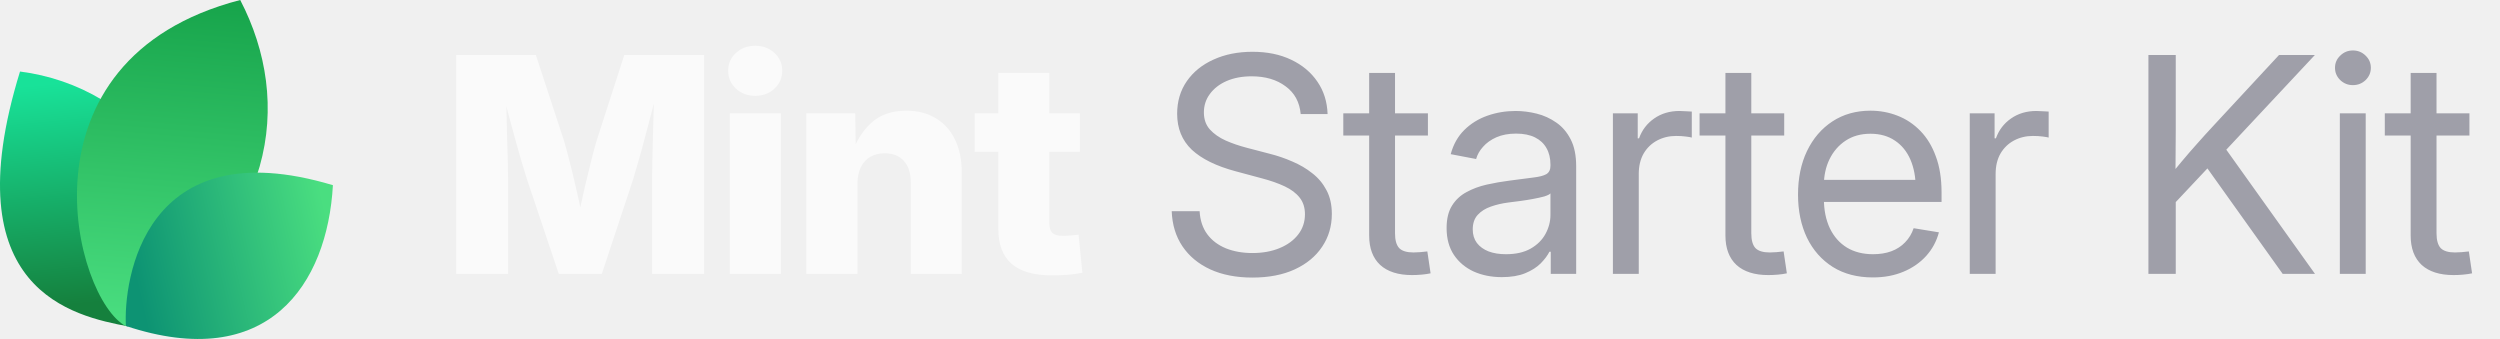
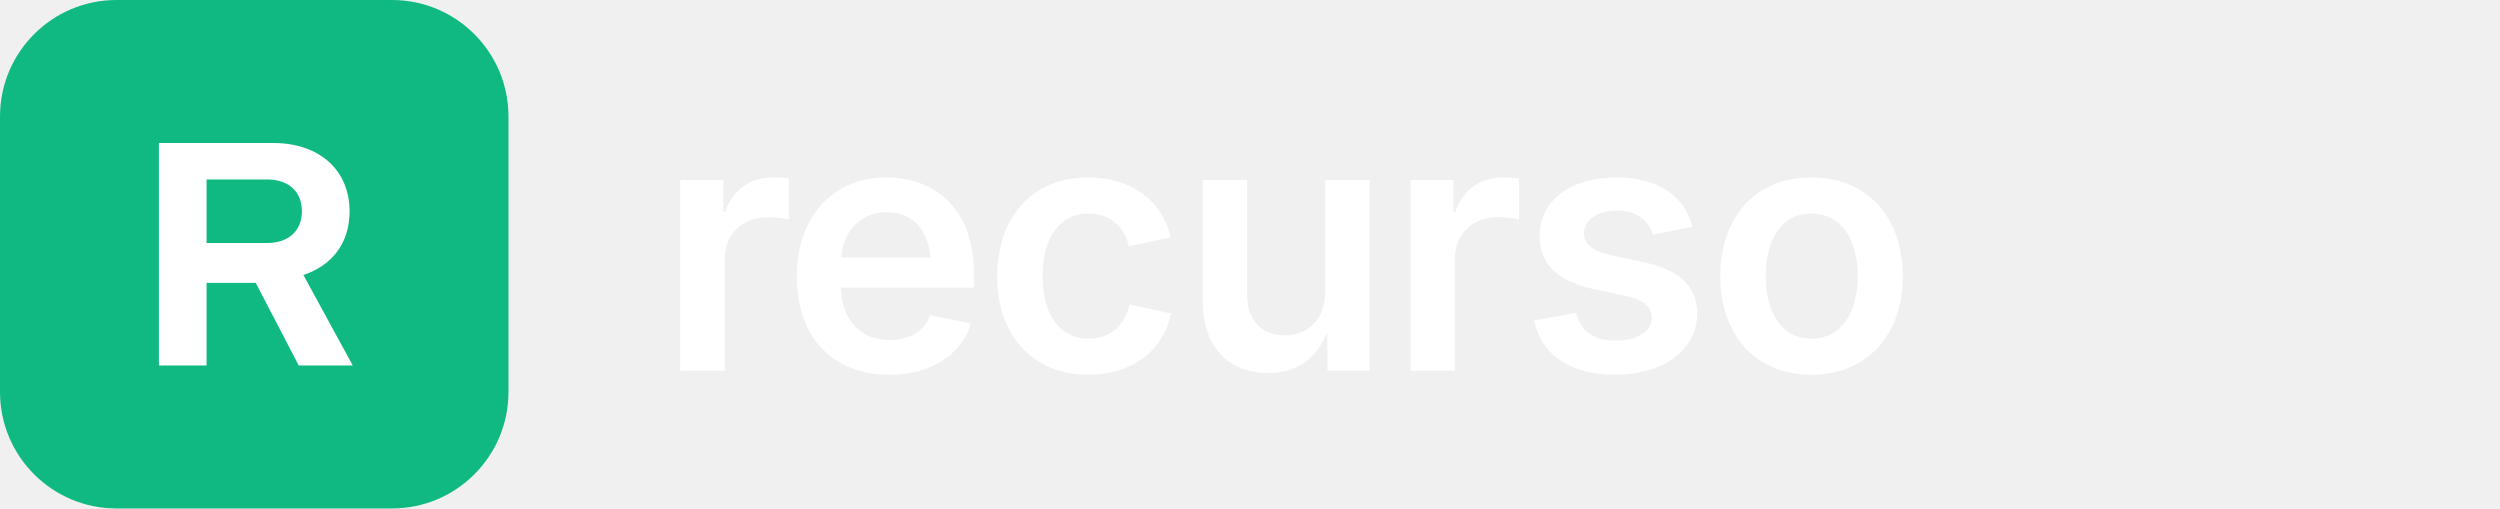
- <svg xmlns="http://www.w3.org/2000/svg" width="177" height="24" viewBox="0 0 177 24" fill="none">
-   <path d="M9.061 23.108C5.268 22.377 -3.391 20.627 1.417 5.064C9.634 6.099 16.973 14.064 9.061 23.108Z" fill="url(#paint0_linear_17557_2145)" />
-   <path d="M8.919 23.094C5.276 21.222 0.784 4.209 17.007 0C20.757 7.193 19.621 16.545 8.919 23.094Z" fill="url(#paint1_linear_17557_2145)" />
-   <path d="M8.914 23.079C8.735 19.882 10.159 9.085 23.57 13.111C23.181 20.123 18.984 26.418 8.914 23.079Z" fill="url(#paint2_linear_17557_2145)" />
-   <path d="M32.301 19.392V3.894H37.938L39.925 9.948C40.036 10.315 40.164 10.787 40.31 11.362C40.462 11.938 40.611 12.552 40.757 13.204C40.91 13.855 41.048 14.483 41.173 15.086C41.305 15.682 41.412 16.192 41.495 16.615H40.695C40.771 16.192 40.871 15.682 40.996 15.086C41.128 14.49 41.267 13.866 41.412 13.214C41.565 12.562 41.714 11.948 41.86 11.373C42.005 10.79 42.133 10.315 42.244 9.948L44.2 3.894H49.848V19.392H46.166V12.704C46.166 12.357 46.173 11.917 46.187 11.383C46.2 10.849 46.214 10.27 46.228 9.646C46.249 9.022 46.266 8.391 46.28 7.753C46.301 7.115 46.311 6.519 46.311 5.964H46.623C46.485 6.561 46.332 7.181 46.166 7.826C45.999 8.471 45.833 9.102 45.666 9.719C45.507 10.336 45.351 10.901 45.198 11.414C45.053 11.928 44.928 12.357 44.824 12.704L42.608 19.392H39.561L37.314 12.704C37.203 12.357 37.072 11.928 36.919 11.414C36.773 10.901 36.614 10.34 36.441 9.729C36.274 9.112 36.104 8.481 35.931 7.836C35.764 7.192 35.608 6.567 35.463 5.964H35.827C35.834 6.512 35.844 7.105 35.858 7.743C35.872 8.374 35.886 9.005 35.9 9.636C35.92 10.26 35.938 10.839 35.952 11.373C35.965 11.907 35.972 12.351 35.972 12.704V19.392H32.301ZM51.668 19.392V8.024H55.288V19.392H51.668ZM53.468 6.786C52.927 6.786 52.473 6.616 52.105 6.276C51.738 5.93 51.554 5.507 51.554 5.007C51.554 4.508 51.738 4.088 52.105 3.749C52.473 3.409 52.927 3.239 53.468 3.239C54.009 3.239 54.463 3.409 54.83 3.749C55.198 4.082 55.382 4.501 55.382 5.007C55.382 5.507 55.198 5.93 54.83 6.276C54.463 6.616 54.009 6.786 53.468 6.786ZM60.708 13.027V19.392H57.088V8.024H60.551L60.593 10.967H60.281C60.593 10.024 61.061 9.268 61.685 8.7C62.309 8.124 63.138 7.836 64.171 7.836C64.975 7.836 65.672 8.017 66.262 8.377C66.851 8.731 67.302 9.234 67.614 9.885C67.933 10.537 68.092 11.307 68.092 12.194V19.392H64.483V12.912C64.483 12.26 64.32 11.754 63.994 11.394C63.675 11.033 63.221 10.853 62.632 10.853C62.25 10.853 61.914 10.936 61.623 11.102C61.332 11.269 61.106 11.515 60.947 11.841C60.787 12.16 60.708 12.555 60.708 13.027ZM76.456 8.024V10.749H69.008V8.024H76.456ZM70.683 5.163H74.292V15.783C74.292 16.102 74.361 16.334 74.5 16.48C74.646 16.625 74.899 16.698 75.259 16.698C75.405 16.698 75.596 16.688 75.831 16.667C76.074 16.646 76.251 16.629 76.362 16.615L76.632 19.309C76.313 19.378 75.963 19.427 75.582 19.455C75.207 19.482 74.836 19.496 74.469 19.496C73.2 19.496 72.25 19.222 71.619 18.674C70.995 18.127 70.683 17.308 70.683 16.22V5.163Z" fill="#FAFAFA" />
-   <path d="M88.667 19.652C87.523 19.652 86.528 19.458 85.682 19.07C84.843 18.681 84.188 18.137 83.716 17.437C83.245 16.736 82.992 15.908 82.957 14.951H84.933C84.968 15.596 85.148 16.14 85.474 16.584C85.8 17.021 86.24 17.354 86.795 17.582C87.35 17.804 87.974 17.915 88.667 17.915C89.388 17.915 90.026 17.801 90.581 17.572C91.143 17.343 91.583 17.024 91.902 16.615C92.228 16.199 92.391 15.717 92.391 15.169C92.391 14.698 92.266 14.306 92.017 13.994C91.767 13.675 91.413 13.408 90.956 13.193C90.498 12.978 89.954 12.787 89.323 12.621L87.502 12.132C86.123 11.765 85.082 11.255 84.382 10.603C83.689 9.944 83.342 9.095 83.342 8.055C83.342 7.174 83.571 6.404 84.028 5.746C84.486 5.087 85.117 4.577 85.921 4.217C86.726 3.849 87.645 3.666 88.678 3.666C89.718 3.666 90.63 3.853 91.413 4.227C92.204 4.602 92.824 5.122 93.275 5.787C93.726 6.446 93.965 7.209 93.993 8.076H92.089C92.013 7.23 91.656 6.574 91.018 6.11C90.387 5.638 89.586 5.403 88.615 5.403C87.95 5.403 87.36 5.513 86.847 5.735C86.341 5.957 85.946 6.262 85.661 6.651C85.377 7.032 85.235 7.469 85.235 7.961C85.235 8.447 85.377 8.849 85.661 9.168C85.946 9.48 86.317 9.74 86.774 9.948C87.232 10.149 87.724 10.319 88.251 10.457L89.884 10.884C90.439 11.023 90.977 11.206 91.496 11.435C92.023 11.657 92.495 11.934 92.911 12.267C93.334 12.593 93.67 12.995 93.92 13.474C94.17 13.945 94.294 14.504 94.294 15.149C94.294 16.015 94.066 16.788 93.608 17.468C93.157 18.148 92.512 18.681 91.673 19.07C90.834 19.458 89.832 19.652 88.667 19.652ZM101.097 8.024V9.594H95.106V8.024H101.097ZM96.937 5.163H98.767V16.521C98.767 17 98.865 17.347 99.059 17.562C99.26 17.77 99.6 17.874 100.078 17.874C100.21 17.874 100.366 17.867 100.546 17.853C100.733 17.832 100.903 17.815 101.056 17.801L101.285 19.351C101.097 19.392 100.886 19.423 100.65 19.444C100.414 19.465 100.189 19.475 99.974 19.475C98.996 19.475 98.244 19.236 97.717 18.758C97.197 18.272 96.937 17.579 96.937 16.677V5.163ZM106.33 19.621C105.595 19.621 104.932 19.489 104.343 19.226C103.754 18.955 103.285 18.564 102.939 18.05C102.592 17.53 102.419 16.896 102.419 16.147C102.419 15.495 102.547 14.965 102.804 14.556C103.06 14.146 103.403 13.828 103.833 13.599C104.263 13.363 104.742 13.186 105.269 13.068C105.796 12.95 106.333 12.857 106.881 12.787C107.574 12.69 108.132 12.617 108.555 12.569C108.978 12.52 109.287 12.441 109.481 12.33C109.675 12.212 109.772 12.014 109.772 11.737V11.654C109.772 11.203 109.679 10.815 109.492 10.489C109.311 10.163 109.041 9.91 108.68 9.729C108.32 9.549 107.872 9.459 107.338 9.459C106.805 9.459 106.34 9.546 105.945 9.719C105.556 9.892 105.241 10.118 104.998 10.395C104.755 10.665 104.593 10.953 104.509 11.258L102.71 10.915C102.897 10.222 103.22 9.65 103.677 9.199C104.135 8.748 104.679 8.412 105.31 8.19C105.941 7.968 106.607 7.857 107.307 7.857C107.8 7.857 108.295 7.92 108.795 8.044C109.301 8.169 109.765 8.381 110.188 8.679C110.611 8.97 110.951 9.369 111.208 9.875C111.464 10.374 111.593 11.005 111.593 11.768V19.392H109.793V17.822H109.7C109.568 18.085 109.363 18.359 109.086 18.643C108.809 18.921 108.444 19.153 107.994 19.34C107.543 19.527 106.988 19.621 106.33 19.621ZM106.621 17.998C107.321 17.998 107.904 17.867 108.368 17.603C108.84 17.333 109.19 16.986 109.419 16.563C109.654 16.133 109.772 15.682 109.772 15.211V13.692C109.703 13.769 109.554 13.841 109.325 13.911C109.096 13.973 108.829 14.032 108.524 14.088C108.226 14.143 107.921 14.192 107.609 14.233C107.304 14.275 107.033 14.309 106.798 14.337C106.354 14.393 105.938 14.49 105.549 14.628C105.168 14.76 104.86 14.954 104.624 15.211C104.388 15.467 104.27 15.811 104.27 16.241C104.27 16.615 104.367 16.934 104.561 17.198C104.762 17.461 105.04 17.662 105.393 17.801C105.747 17.933 106.156 17.998 106.621 17.998ZM114.193 19.392V8.024H115.951V9.792H116.045C116.253 9.209 116.61 8.741 117.116 8.388C117.622 8.034 118.219 7.857 118.905 7.857C119.058 7.857 119.217 7.864 119.384 7.878C119.55 7.885 119.682 7.892 119.779 7.899V9.74C119.716 9.719 119.578 9.695 119.363 9.667C119.155 9.639 118.922 9.625 118.666 9.625C118.174 9.625 117.726 9.733 117.324 9.948C116.922 10.163 116.603 10.471 116.367 10.874C116.138 11.276 116.024 11.758 116.024 12.319V19.392H114.193ZM126.322 8.024V9.594H120.33V8.024H126.322ZM122.161 5.163H123.992V16.521C123.992 17 124.089 17.347 124.283 17.562C124.484 17.77 124.824 17.874 125.302 17.874C125.434 17.874 125.59 17.867 125.77 17.853C125.958 17.832 126.127 17.815 126.28 17.801L126.509 19.351C126.322 19.392 126.11 19.423 125.874 19.444C125.639 19.465 125.413 19.475 125.198 19.475C124.221 19.475 123.468 19.236 122.941 18.758C122.421 18.272 122.161 17.579 122.161 16.677V5.163ZM132.604 19.642C131.502 19.642 130.555 19.396 129.765 18.903C128.974 18.404 128.364 17.714 127.934 16.834C127.511 15.946 127.3 14.927 127.3 13.775C127.3 12.611 127.511 11.584 127.934 10.697C128.364 9.802 128.964 9.102 129.734 8.596C130.51 8.089 131.408 7.836 132.428 7.836C133.1 7.836 133.738 7.954 134.341 8.19C134.952 8.426 135.489 8.783 135.954 9.261C136.425 9.74 136.793 10.343 137.056 11.071C137.327 11.792 137.462 12.645 137.462 13.63V14.296H128.433V12.735H136.463L135.631 13.297C135.631 12.541 135.506 11.876 135.257 11.3C135.007 10.725 134.643 10.277 134.165 9.958C133.686 9.632 133.107 9.469 132.428 9.469C131.748 9.469 131.162 9.632 130.67 9.958C130.177 10.284 129.796 10.725 129.526 11.279C129.262 11.827 129.13 12.441 129.13 13.12V14.046C129.13 14.864 129.273 15.572 129.557 16.168C129.841 16.757 130.243 17.211 130.763 17.53C131.283 17.842 131.901 17.998 132.615 17.998C133.093 17.998 133.523 17.929 133.905 17.79C134.293 17.645 134.619 17.433 134.882 17.156C135.153 16.879 135.354 16.546 135.486 16.157L137.275 16.449C137.108 17.08 136.81 17.634 136.38 18.113C135.95 18.591 135.413 18.966 134.768 19.236C134.123 19.507 133.402 19.642 132.604 19.642ZM139.459 19.392V8.024H141.217V9.792H141.311C141.519 9.209 141.876 8.741 142.382 8.388C142.888 8.034 143.485 7.857 144.171 7.857C144.324 7.857 144.483 7.864 144.649 7.878C144.816 7.885 144.948 7.892 145.045 7.899V9.74C144.982 9.719 144.844 9.695 144.629 9.667C144.421 9.639 144.188 9.625 143.932 9.625C143.439 9.625 142.992 9.733 142.59 9.948C142.188 10.163 141.869 10.471 141.633 10.874C141.404 11.276 141.29 11.758 141.29 12.319V19.392H139.459ZM153.429 14.961V12.715C153.783 12.257 154.136 11.82 154.49 11.404C154.844 10.981 155.204 10.565 155.572 10.156C155.939 9.74 156.314 9.327 156.695 8.918L161.355 3.894H163.893L157.277 10.967H157.184L153.429 14.961ZM152.108 19.392V3.894H154.043V9.241L154.022 12.559L154.043 13.505V19.392H152.108ZM161.615 19.392L155.967 11.477L157.173 9.969L163.903 19.392H161.615ZM165.661 19.392V8.024H167.492V19.392H165.661ZM166.587 6.027C166.24 6.027 165.942 5.909 165.692 5.673C165.443 5.43 165.318 5.139 165.318 4.799C165.318 4.459 165.443 4.172 165.692 3.936C165.942 3.693 166.24 3.572 166.587 3.572C166.934 3.572 167.232 3.693 167.482 3.936C167.731 4.172 167.856 4.459 167.856 4.799C167.856 5.139 167.731 5.43 167.482 5.673C167.232 5.909 166.934 6.027 166.587 6.027ZM174.836 8.024V9.594H168.844V8.024H174.836ZM170.675 5.163H172.506V16.521C172.506 17 172.603 17.347 172.797 17.562C172.998 17.77 173.338 17.874 173.816 17.874C173.948 17.874 174.104 17.867 174.284 17.853C174.472 17.832 174.641 17.815 174.794 17.801L175.023 19.351C174.836 19.392 174.624 19.423 174.388 19.444C174.153 19.465 173.927 19.475 173.712 19.475C172.735 19.475 171.982 19.236 171.455 18.758C170.935 18.272 170.675 17.579 170.675 16.677V5.163Z" fill="#9F9FA9" />
-   <defs>
-     <linearGradient id="paint0_linear_17557_2145" x1="3.776" y1="5.916" x2="5.232" y2="21.559" gradientUnits="userSpaceOnUse">
-       <stop stop-color="#18E299" />
-       <stop offset="1" stop-color="#15803D" />
-     </linearGradient>
-     <linearGradient id="paint1_linear_17557_2145" x1="12.171" y1="-0.718" x2="10.19" y2="22.983" gradientUnits="userSpaceOnUse">
-       <stop stop-color="#16A34A" />
-       <stop offset="1" stop-color="#4ADE80" />
-     </linearGradient>
-     <linearGradient id="paint2_linear_17557_2145" x1="23.133" y1="15.353" x2="9.338" y2="18.52" gradientUnits="userSpaceOnUse">
-       <stop stop-color="#4ADE80" />
-       <stop offset="1" stop-color="#0D9373" />
-     </linearGradient>
-   </defs>
+ <svg xmlns="http://www.w3.org/2000/svg" viewBox="0 0 118 24" width="118" height="24" role="img" aria-label="Recurso">
+   <rect width="24" height="24" rx="5.5" fill="#10B981" />
+   <path d="M7.5 17.25V6.75h5.4c2.18 0 3.6 1.28 3.6 3.23 0 1.5-.83 2.55-2.18 3l2.33 4.27h-2.55l-2.03-3.9H9.75v3.9h-2.25zm2.25-5.78h2.85c1.05 0 1.65-.6 1.65-1.5s-.6-1.5-1.65-1.5H9.75v3z" fill="#fff" />
+   <text x="31" y="17.5" font-family="Inter, system-ui, -apple-system, 'Segoe UI', sans-serif" font-size="16.5" font-weight="600" letter-spacing="-0.3" fill="#ffffff">recurso</text>
</svg>
